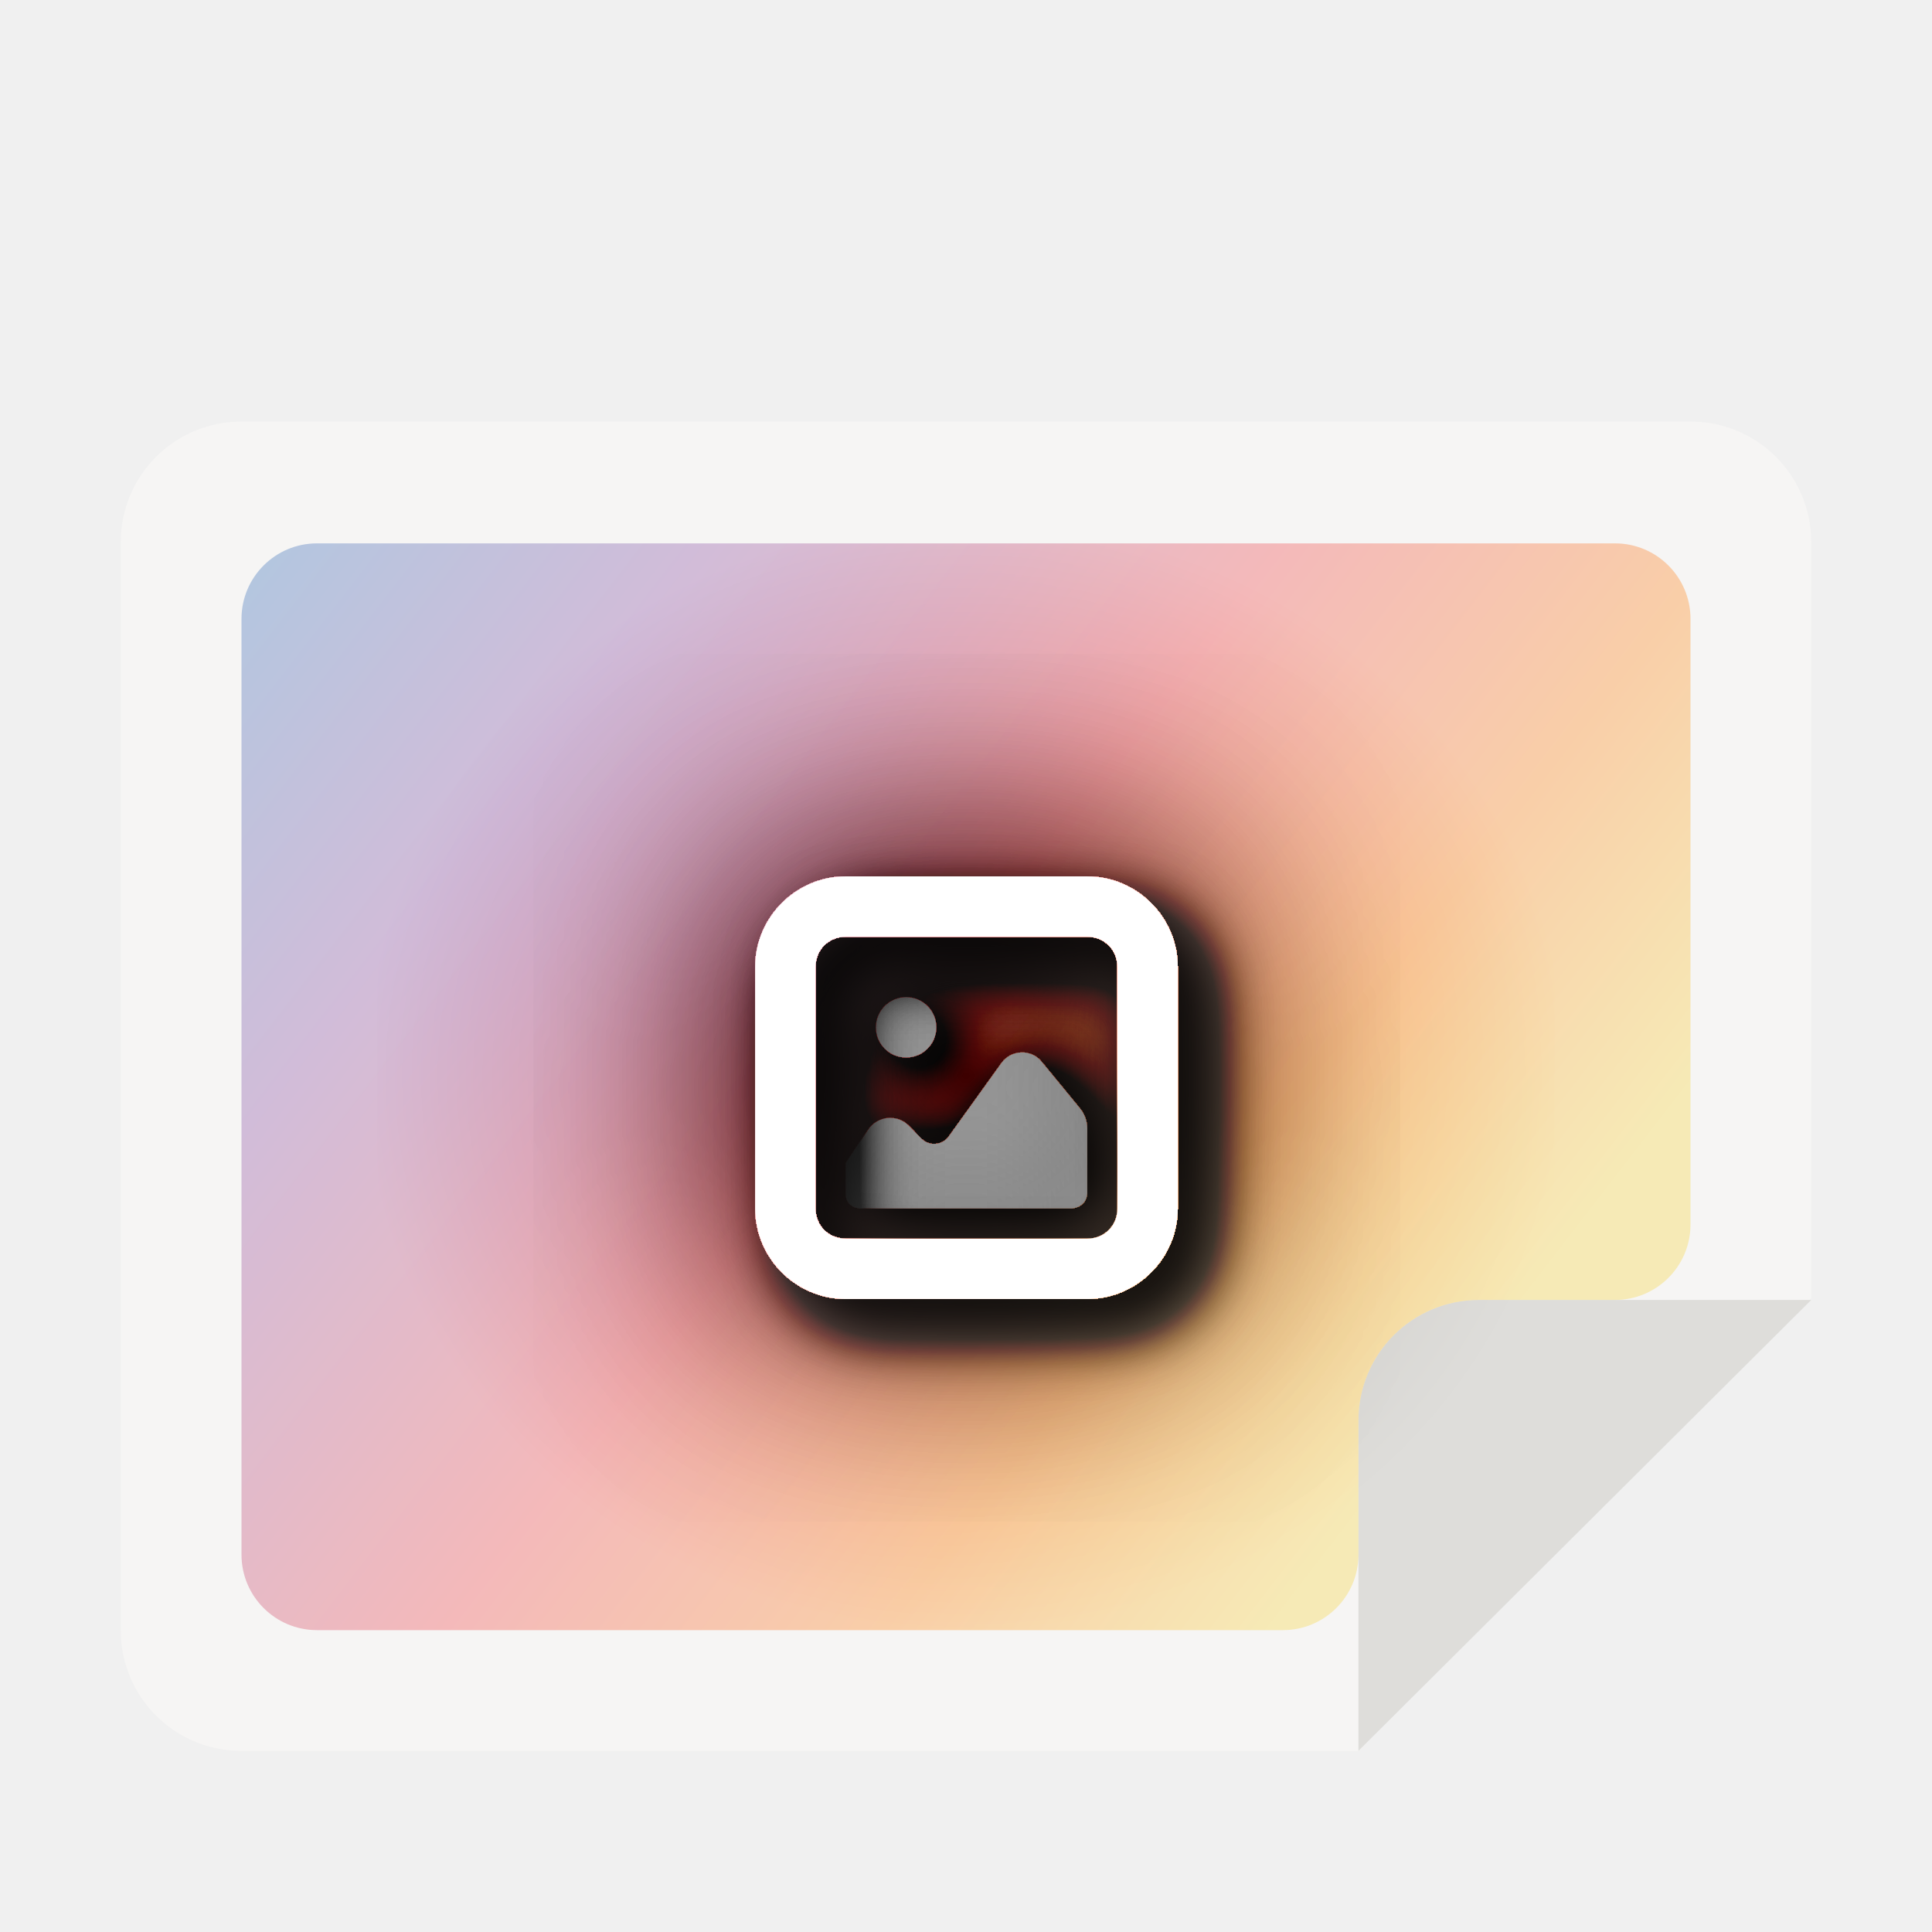
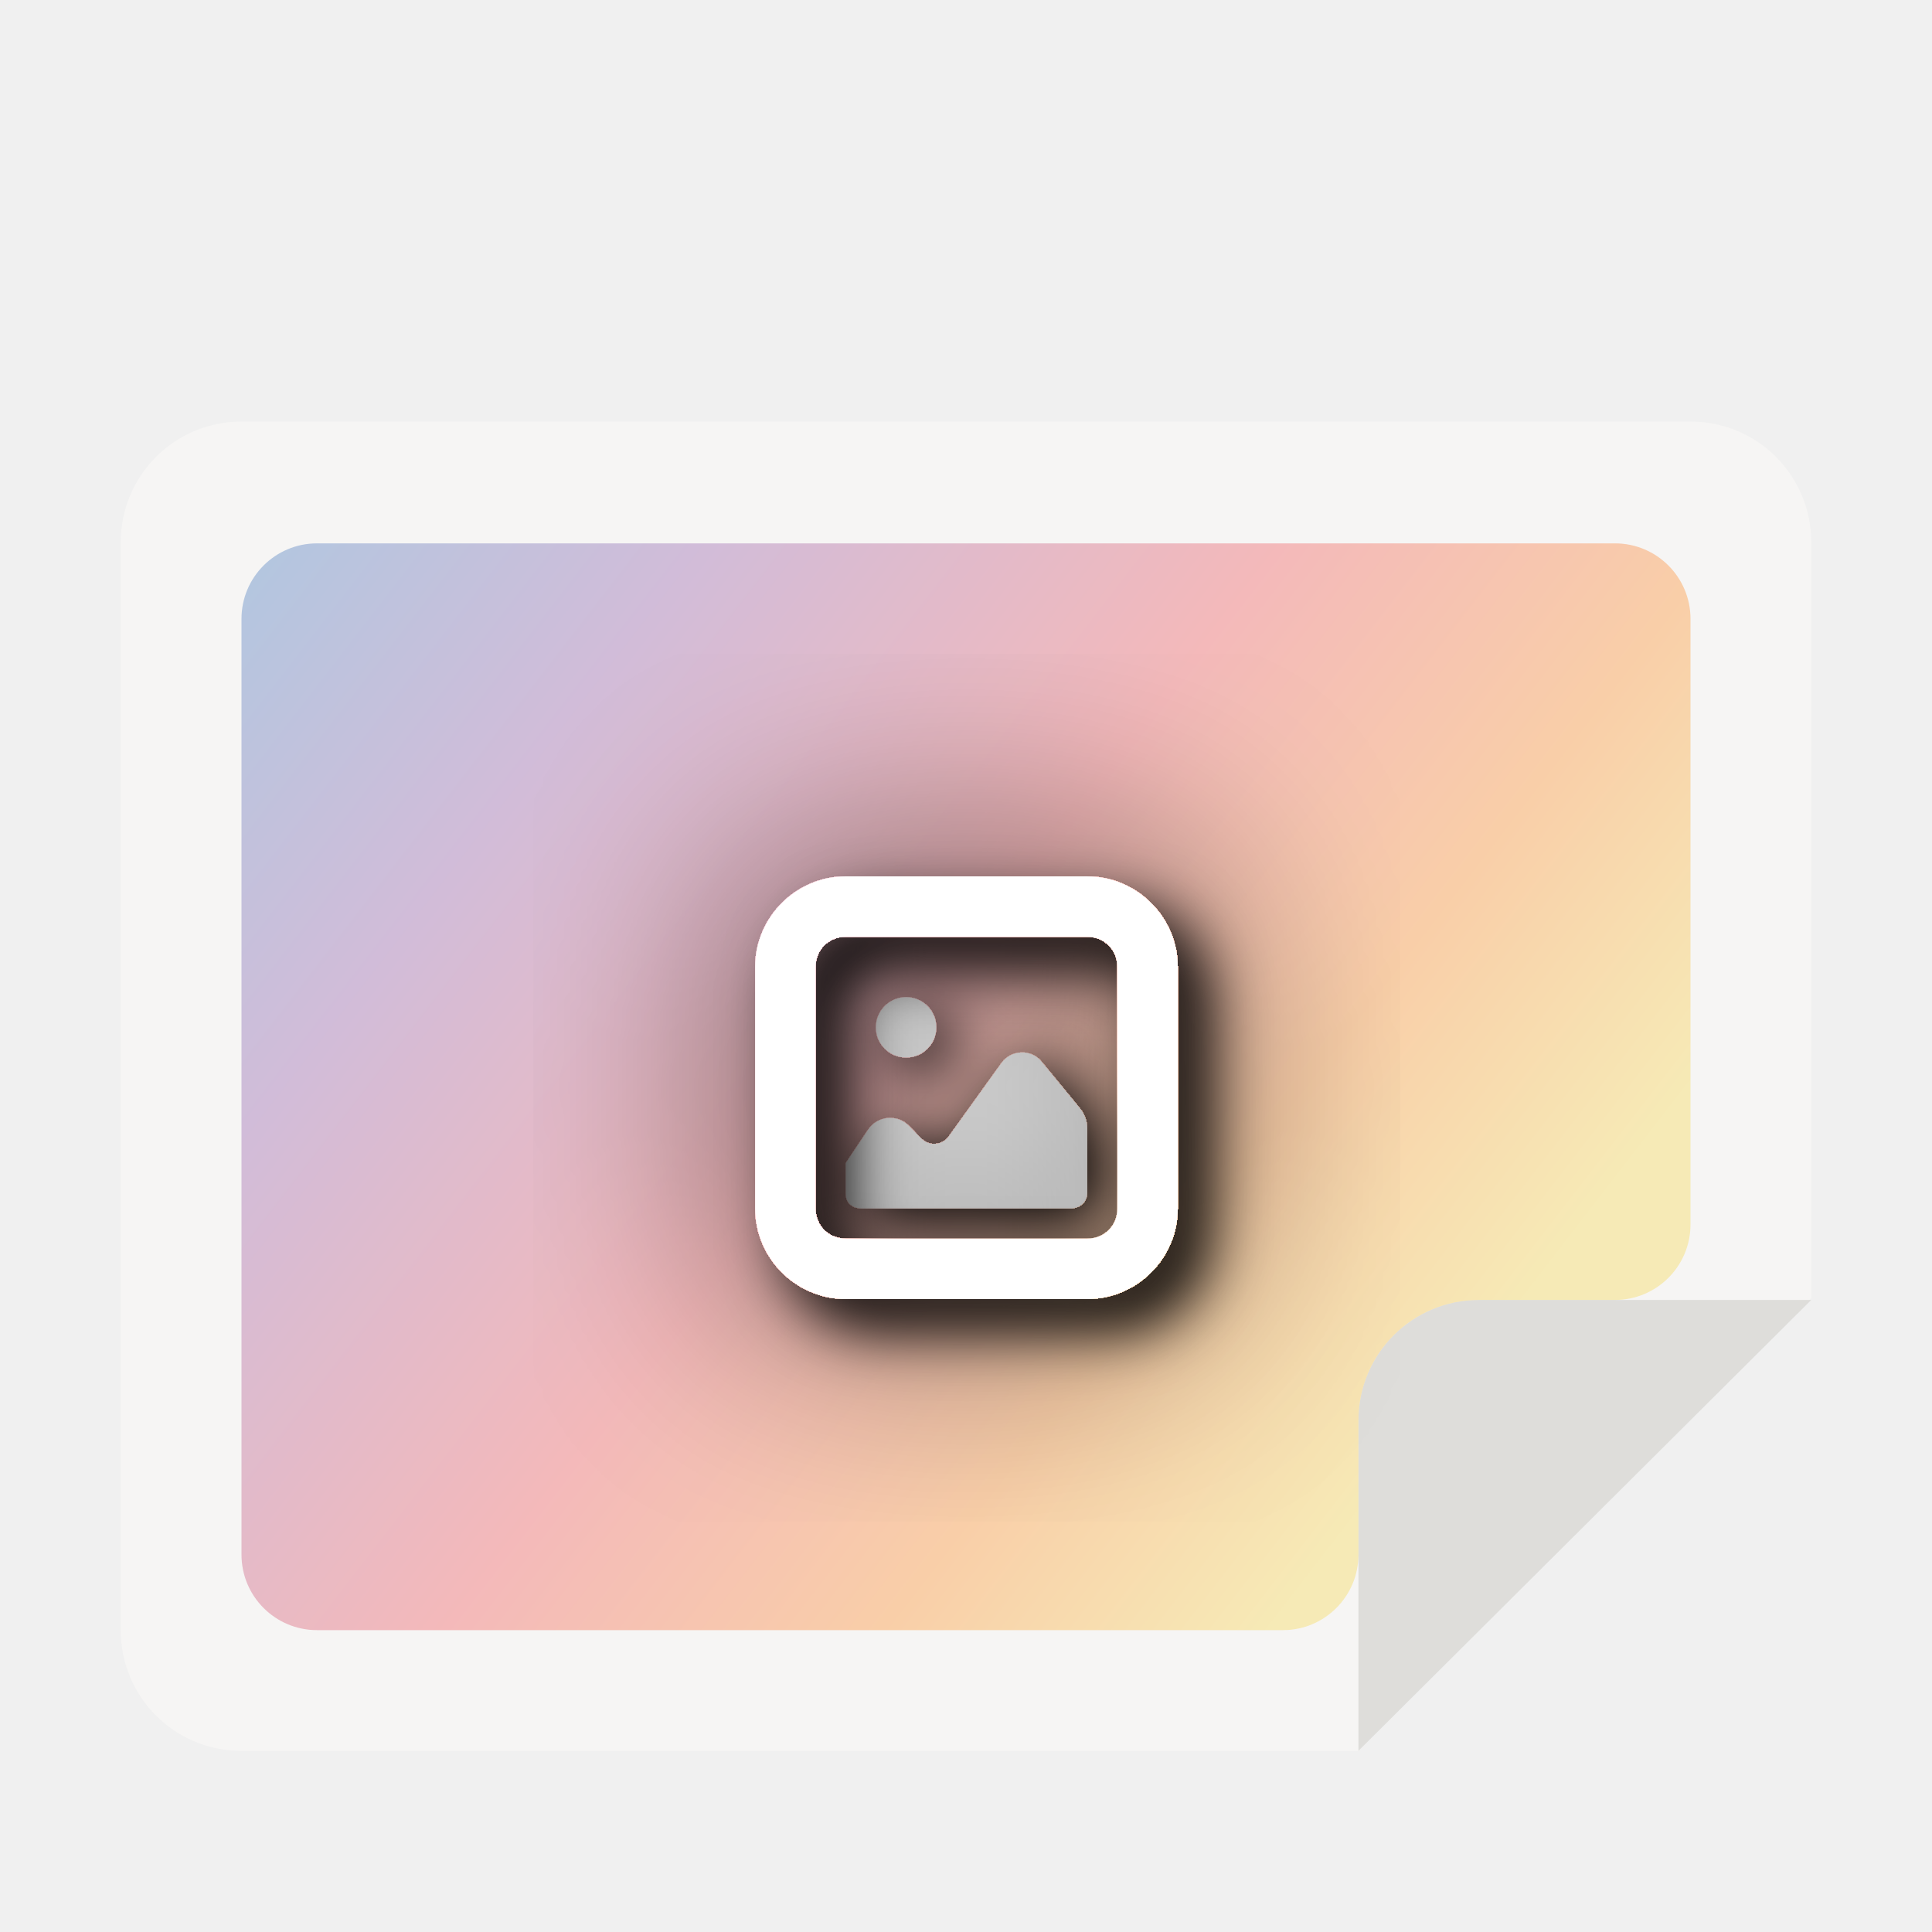
<svg xmlns="http://www.w3.org/2000/svg" width="128" height="128" viewBox="0 0 128 128" fill="none">
  <path d="M16 27.93H112C116.434 27.93 120 31.5 120 35.93V86L90 116H16C11.566 116 8 112.434 8 108V35.93C8 31.5 11.566 27.93 16 27.93Z" fill="#F6F5F4" />
  <path d="M120 86.125H98C93.566 86.125 90 89.695 90 94.125V116L120 86.125Z" fill="#DEDDDA" />
  <path d="M21 36C18.239 36 16 38.239 16 41V103C16 105.761 18.239 108 21 108H85C87.761 108 90 105.761 90 103V94.125C90 89.691 93.566 86.125 98 86.125H107C109.761 86.125 112 83.886 112 81.125V41C112 38.239 109.761 36 107 36H21Z" fill="url(#paint0_linear_1_2350)" fill-opacity="0.31" />
  <g filter="url(#filter0_d_1_2350)">
    <path d="M60.031 66.062C58.93 66.062 58.031 66.961 58.031 68.062C58.031 69.172 58.93 70.062 60.031 70.062C61.133 70.062 62.031 69.172 62.031 68.062C62.031 66.961 61.133 66.062 60.031 66.062ZM66.359 70.414L62.859 75.289C62.656 75.578 62.328 75.758 61.984 75.781C61.633 75.812 61.289 75.68 61.039 75.43L60.219 74.594C59.852 74.211 59.328 74.023 58.805 74.07C58.281 74.125 57.805 74.406 57.516 74.844L56.031 77.062V79.062C56.031 80.062 57.031 80.062 57.031 80.062H71.031C71.031 80.062 71.977 80 72.031 79.062V74.766C72.031 74.281 71.859 73.812 71.555 73.438L69 70.328C68.672 69.93 68.18 69.711 67.664 69.727C67.141 69.742 66.664 70 66.359 70.414Z" fill="white" />
  </g>
  <g filter="url(#filter1_dd_1_2350)">
    <path d="M56.031 58.062C52.742 58.062 50.031 60.773 50.031 64.062V80.062C50.031 83.359 52.742 86.062 56.031 86.062H72.031C75.32 86.062 78.031 83.359 78.031 80.062V64.062C78.031 60.773 75.32 58.062 72.031 58.062H56.031ZM56.031 62.062H72.031C73.172 62.062 74.031 62.922 74.031 64.062V80.062C74.031 81.211 73.172 82.062 72.031 82.062H56.031C54.891 82.062 54.031 81.211 54.031 80.062V64.062C54.031 62.922 54.891 62.062 56.031 62.062Z" fill="white" />
  </g>
-   <rect x="25" y="36" width="78" height="72" fill="url(#paint1_radial_1_2350)" style="mix-blend-mode:overlay" />
  <defs>
    <filter id="filter0_d_1_2350" x="53.031" y="63.062" width="24" height="22" filterUnits="userSpaceOnUse" color-interpolation-filters="sRGB">
      <feFlood flood-opacity="0" result="BackgroundImageFix" />
      <feColorMatrix in="SourceAlpha" type="matrix" values="0 0 0 0 0 0 0 0 0 0 0 0 0 0 0 0 0 0 127 0" result="hardAlpha" />
      <feOffset dx="1" dy="1" />
      <feGaussianBlur stdDeviation="2" />
      <feComposite in2="hardAlpha" operator="out" />
      <feColorMatrix type="matrix" values="0 0 0 0 0 0 0 0 0 0 0 0 0 0 0 0 0 0 1 0" />
      <feBlend mode="overlay" in2="BackgroundImageFix" result="effect1_dropShadow_1_2350" />
      <feBlend mode="normal" in="SourceGraphic" in2="effect1_dropShadow_1_2350" result="shape" />
    </filter>
    <filter id="filter1_dd_1_2350" x="35.331" y="43.362" width="57.4" height="57.4" filterUnits="userSpaceOnUse" color-interpolation-filters="sRGB">
      <feFlood flood-opacity="0" result="BackgroundImageFix" />
      <feColorMatrix in="SourceAlpha" type="matrix" values="0 0 0 0 0 0 0 0 0 0 0 0 0 0 0 0 0 0 127 0" result="hardAlpha" />
      <feOffset dx="2" dy="2" />
      <feGaussianBlur stdDeviation="2" />
      <feComposite in2="hardAlpha" operator="out" />
      <feColorMatrix type="matrix" values="0 0 0 0 0 0 0 0 0 0 0 0 0 0 0 0 0 0 1 0" />
      <feBlend mode="overlay" in2="BackgroundImageFix" result="effect1_dropShadow_1_2350" />
      <feColorMatrix in="SourceAlpha" type="matrix" values="0 0 0 0 0 0 0 0 0 0 0 0 0 0 0 0 0 0 127 0" result="hardAlpha" />
      <feOffset />
      <feGaussianBlur stdDeviation="7.35" />
      <feComposite in2="hardAlpha" operator="out" />
      <feColorMatrix type="matrix" values="0 0 0 0 0 0 0 0 0 0 0 0 0 0 0 0 0 0 1 0" />
      <feBlend mode="overlay" in2="effect1_dropShadow_1_2350" result="effect2_dropShadow_1_2350" />
      <feBlend mode="normal" in="SourceGraphic" in2="effect2_dropShadow_1_2350" result="shape" />
    </filter>
    <linearGradient id="paint0_linear_1_2350" x1="16.281" y1="36.905" x2="93.491" y2="96.538" gradientUnits="userSpaceOnUse">
      <stop stop-color="#1A5FB4" />
      <stop offset="0.245" stop-color="#813D9C" />
      <stop offset="0.548" stop-color="#ED333B" />
      <stop offset="0.788" stop-color="#FF7800" />
      <stop offset="1" stop-color="#F6D32D" />
    </linearGradient>
-     <radialGradient id="paint1_radial_1_2350" cx="0" cy="0" r="1" gradientUnits="userSpaceOnUse" gradientTransform="translate(64 71.2653) rotate(90) scale(36.7347 39.7959)">
-       <stop />
-       <stop offset="1" stop-opacity="0" />
-     </radialGradient>
  </defs>
</svg>
